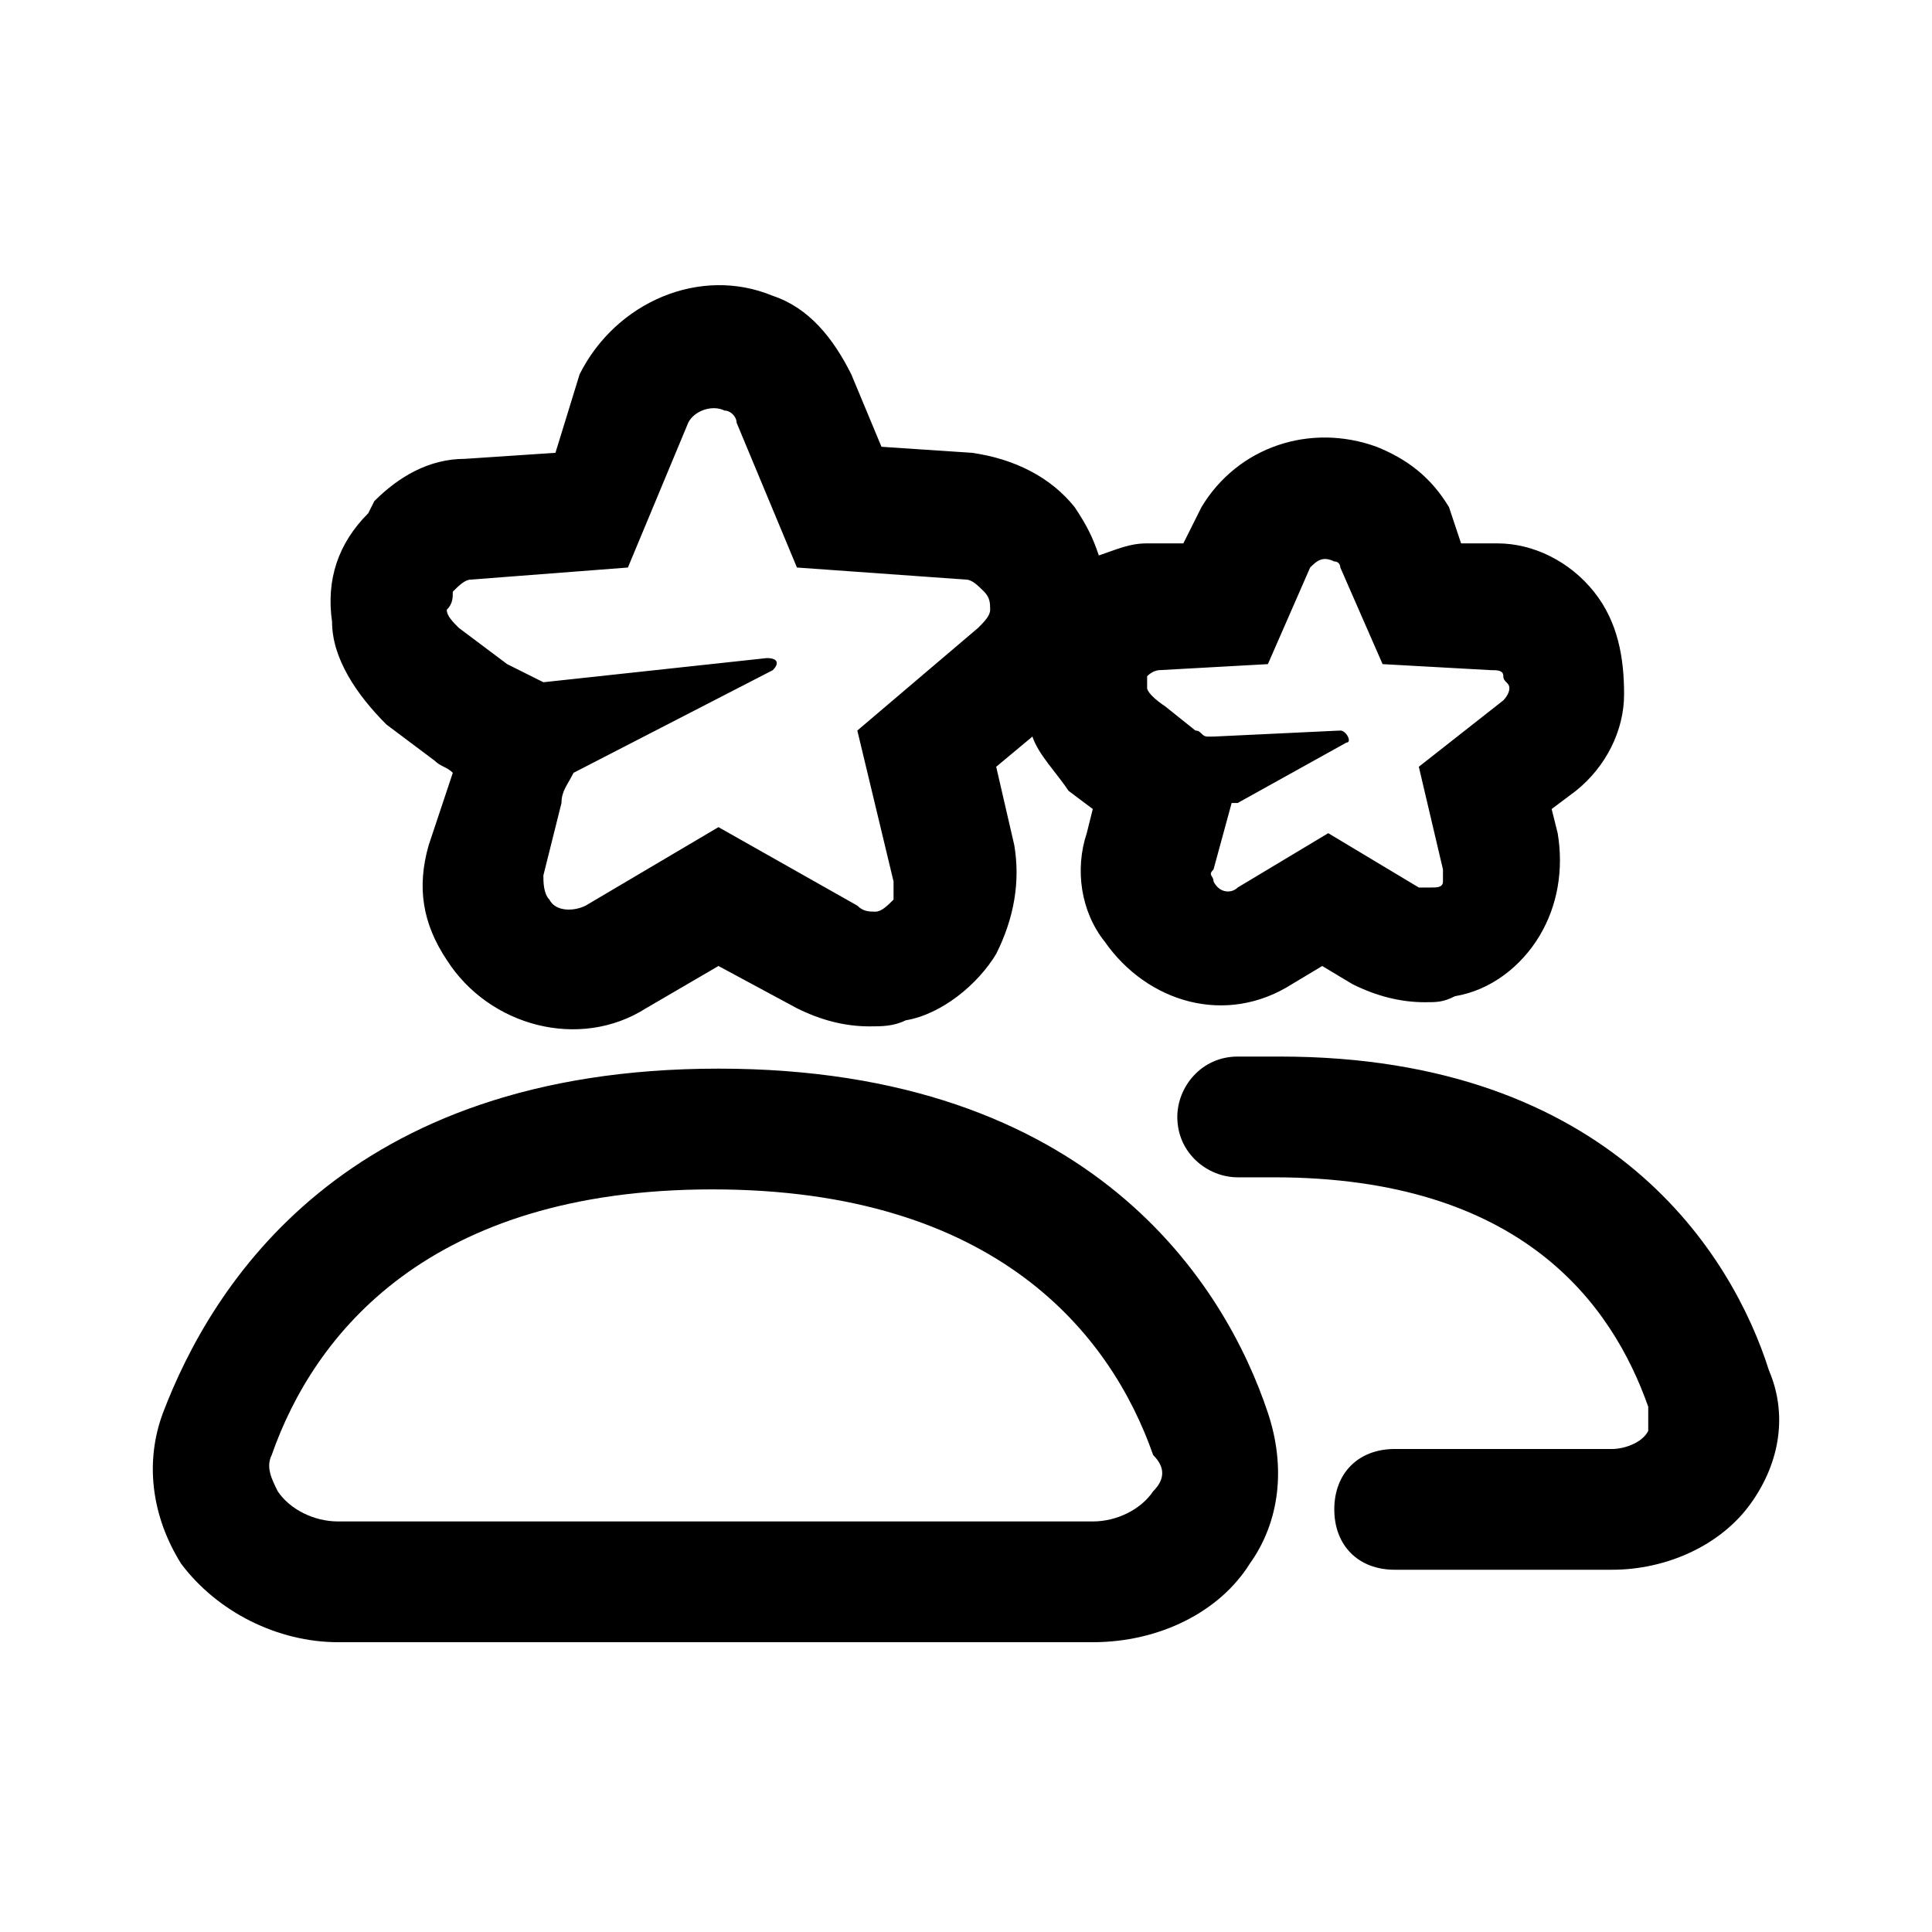
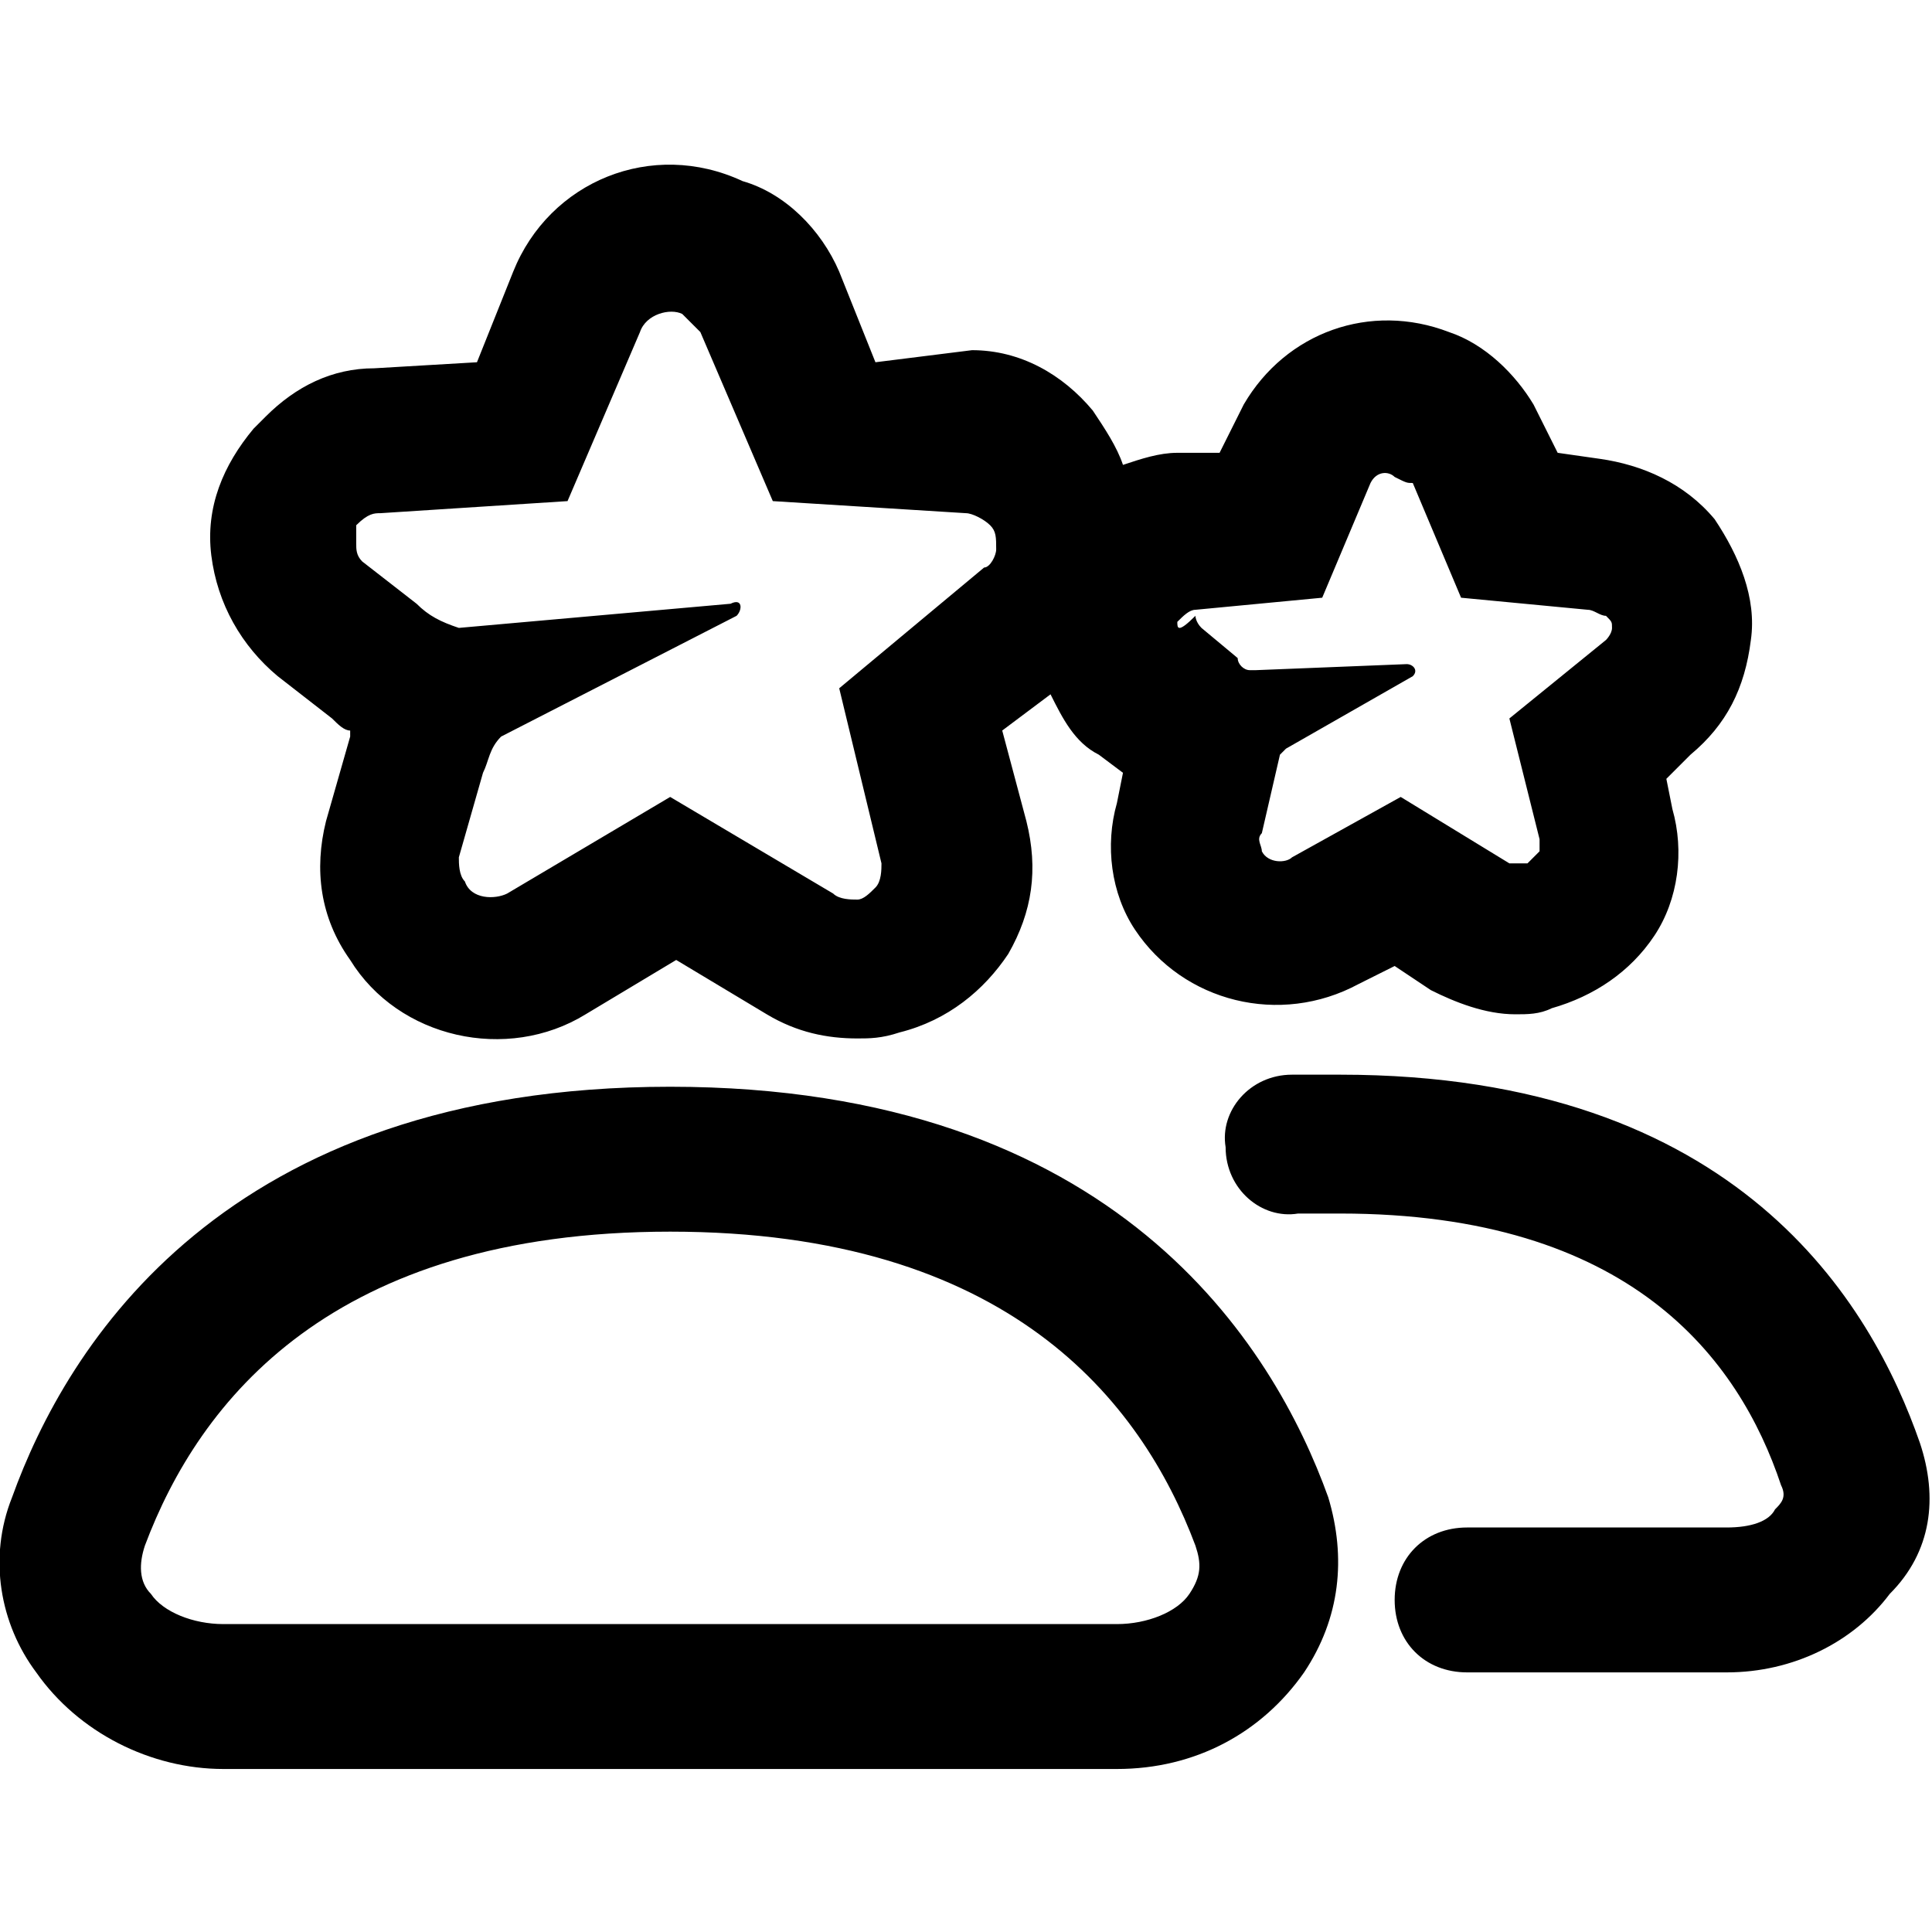
<svg xmlns="http://www.w3.org/2000/svg" xml:space="preserve" x="0" y="0" version="1.1" viewBox="0 0 32 32">
-   <path d="M11.9 17.7c-6.2 0-8.4 3.6-9.2 5.7-.3.8-.2 1.7.3 2.5.6.8 1.6 1.3 2.6 1.3h12.5c1.1 0 2.1-.5 2.6-1.3.5-.7.6-1.6.3-2.5-.7-2.1-2.9-5.7-9.1-5.7m7.2 7c-.2.3-.6.5-1 .5H5.6c-.4 0-.8-.2-1-.5-.1-.2-.2-.4-.1-.6.7-2 2.6-4.4 7.3-4.4s6.6 2.4 7.3 4.4q.3.3 0 .6M29.3 22.7c-.6-1.9-2.6-5.2-8.1-5.2h-.7c-.6 0-1 .5-1 1 0 .6.5 1 1 1h.6c4.1 0 5.6 2.1 6.2 3.8v.4c-.1.2-.4.3-.6.3h-3.6c-.6 0-1 .4-1 1s.4 1 1 1h3.6c.9 0 1.8-.4 2.3-1.1s.6-1.5.3-2.2M6.4 12l.8.6c.1.1.2.1.3.2L7.1 14c-.2.7-.1 1.3.3 1.9.7 1.1 2.2 1.5 3.3.8l1.2-.7 1.3.7q.6.3 1.2.3c.2 0 .4 0 .6-.1.6-.1 1.2-.6 1.5-1.1q.45-.9.3-1.8l-.3-1.3.6-.5c.1.3.4.6.6.9l.4.3-.1.4c-.2.6-.1 1.3.3 1.8.7 1 2 1.4 3.1.7l.5-.3.5.3q.6.3 1.2.3c.2 0 .3 0 .5-.1.6-.1 1.1-.5 1.4-1s.4-1.1.3-1.7l-.1-.4.4-.3c.5-.4.8-1 .8-1.6s-.1-1.2-.5-1.7-1-.8-1.6-.8h-.6l-.2-.6c-.3-.5-.7-.8-1.2-1-1.1-.4-2.3 0-2.9 1l-.3.6H19c-.3 0-.5.1-.8.2-.1-.3-.2-.5-.4-.8-.4-.5-1-.8-1.7-.9l-1.5-.1-.5-1.2c-.3-.6-.7-1.1-1.3-1.3-1.2-.5-2.6.1-3.2 1.3l-.4 1.3-1.5.1c-.6 0-1.1.3-1.5.7l-.1.2q-.75.75-.6 1.8c0 .6.4 1.2.9 1.7m12.6-.8c.1-.1.2-.1.2-.1L21 11l.7-1.6c.1-.1.2-.2.4-.1.1 0 .1.1.1.1l.7 1.6 1.8.1c.1 0 .2 0 .2.1s.1.1.1.2-.1.2-.1.2l-1.4 1.1.4 1.7v.2c0 .1-.1.1-.2.1h-.2l-1.5-.9-1.5.9c-.1.1-.3.1-.4-.1 0-.1-.1-.1 0-.2l.3-1.1h.1l1.8-1c.1 0 0-.2-.1-.2l-2.1.1H20c-.1 0-.1-.1-.2-.1l-.5-.4c-.3-.2-.3-.3-.3-.3zM7.5 9.8c.1-.1.2-.2.3-.2l2.6-.2 1-2.4c.1-.2.4-.3.6-.2.1 0 .2.1.2.2l1 2.4 2.8.2c.1 0 .2.1.3.2s.1.2.1.3-.1.2-.2.3l-2 1.7.6 2.5v.3c-.1.1-.2.2-.3.2s-.2 0-.3-.1l-2.3-1.3L9.7 15c-.2.1-.5.1-.6-.1-.1-.1-.1-.3-.1-.4l.3-1.2c0-.2.1-.3.2-.5l3.3-1.7c.1-.1.1-.2-.1-.2l-3.7.4-.6-.3-.8-.6c-.1-.1-.2-.2-.2-.3.1-.1.1-.2.1-.3" />
+   <style>.st3{fill:#4e8ee5}</style>
+   <path d="M11.1 18c-7.4 0-10 4.3-10.9 6.8-.4 1-.2 2.1.4 2.9.7 1 1.9 1.6 3.1 1.6h14.8c1.3 0 2.4-.6 3.1-1.6.6-.9.7-1.9.4-2.9-.9-2.5-3.5-6.8-10.9-6.8m8.6 8.4c-.2.3-.7.5-1.2.5H3.7c-.5 0-1-.2-1.2-.5-.2-.2-.2-.5-.1-.8.9-2.4 3.1-5.2 8.7-5.2s7.8 2.8 8.7 5.2c.1.3.1.5-.1.8M31.8 23.9c-.8-2.3-3-6.1-9.6-6.1h-.8c-.7 0-1.2.6-1.1 1.2 0 .7.6 1.2 1.2 1.1h.7c4.8 0 6.6 2.4 7.3 4.5.1.2 0 .3-.1.4-.1.2-.4.3-.8.3h-4.3c-.7 0-1.2.5-1.2 1.2s.5 1.2 1.2 1.2h4.3c1.1 0 2.1-.5 2.7-1.3.7-.7.8-1.6.5-2.5M4.6 11.2l.9.7c.1.1.2.2.3.2v.1l-.4 1.4c-.2.8-.1 1.6.4 2.3.8 1.3 2.6 1.7 3.9.9l1.5-.9 1.5.9c.5.3 1 .4 1.5.4.2 0 .4 0 .7-.1.8-.2 1.4-.7 1.8-1.3.4-.7.5-1.4.3-2.2l-.4-1.5.8-.6c.2.4.4.8.8 1l.4.3-.1.5c-.2.7-.1 1.5.3 2.1.8 1.2 2.4 1.6 3.7.9l.6-.3.6.4c.4.2.9.4 1.4.4.2 0 .4 0 .6-.1.7-.2 1.3-.6 1.7-1.2s.5-1.4.3-2.1l-.1-.5.4-.4c.6-.5.9-1.1 1-1.9.1-.7-.2-1.4-.6-2-.5-.6-1.2-.9-1.9-1l-.7-.1-.4-.8c-.3-.5-.8-1-1.4-1.2-1.3-.5-2.7 0-3.4 1.2l-.4.8h-.7c-.3 0-.6.1-.9.2-.1-.3-.3-.6-.5-.9-.5-.6-1.2-1-2-1l-1.6.2-.6-1.5c-.3-.7-.9-1.3-1.6-1.5-1.5-.7-3.2 0-3.8 1.5L7.9 6l-1.7.1c-.7 0-1.3.3-1.8.8l-.2.2c-.5.6-.8 1.3-.7 2.1s.5 1.5 1.1 2m14.9-.9c.1-.1.2-.2.3-.2l2.1-.2.8-1.9c.1-.2.3-.2.4-.1.2.1.2.1.3.1l.8 1.9 2.1.2c.1 0 .2.1.3.1.1.1.1.1.1.2s-.1.2-.1.2L25 11.9l.5 2v.2l-.2.2H25l-1.8-1.1-1.8 1c-.1.1-.4.1-.5-.1 0-.1-.1-.2 0-.3l.3-1.3.1-.1 2.1-1.2c.1-.1 0-.2-.1-.2l-2.5.1h-.1c-.1 0-.2-.1-.2-.2l-.6-.5c-.1-.1-.1-.2-.1-.2-.3.3-.3.2-.3.1M5.9 8.7c.2-.2.3-.2.4-.2l3.1-.2 1.2-2.8c.1-.3.5-.4.7-.3l.3.3 1.2 2.8 3.2.2c.1 0 .3.1.4.2s.1.2.1.4c0 .1-.1.3-.2.3l-2.4 2 .7 2.9c0 .1 0 .3-.1.4s-.2.2-.3.2-.3 0-.4-.1l-2.7-1.6-2.7 1.6c-.2.1-.6.1-.7-.2-.1-.1-.1-.3-.1-.4l.4-1.4c.1-.2.1-.4.3-.6l3.9-2c.1-.1.1-.3-.1-.2l-4.5.4c-.3-.1-.5-.2-.7-.4L6 9.3c-.1-.1-.1-.2-.1-.3z" />
</svg>
